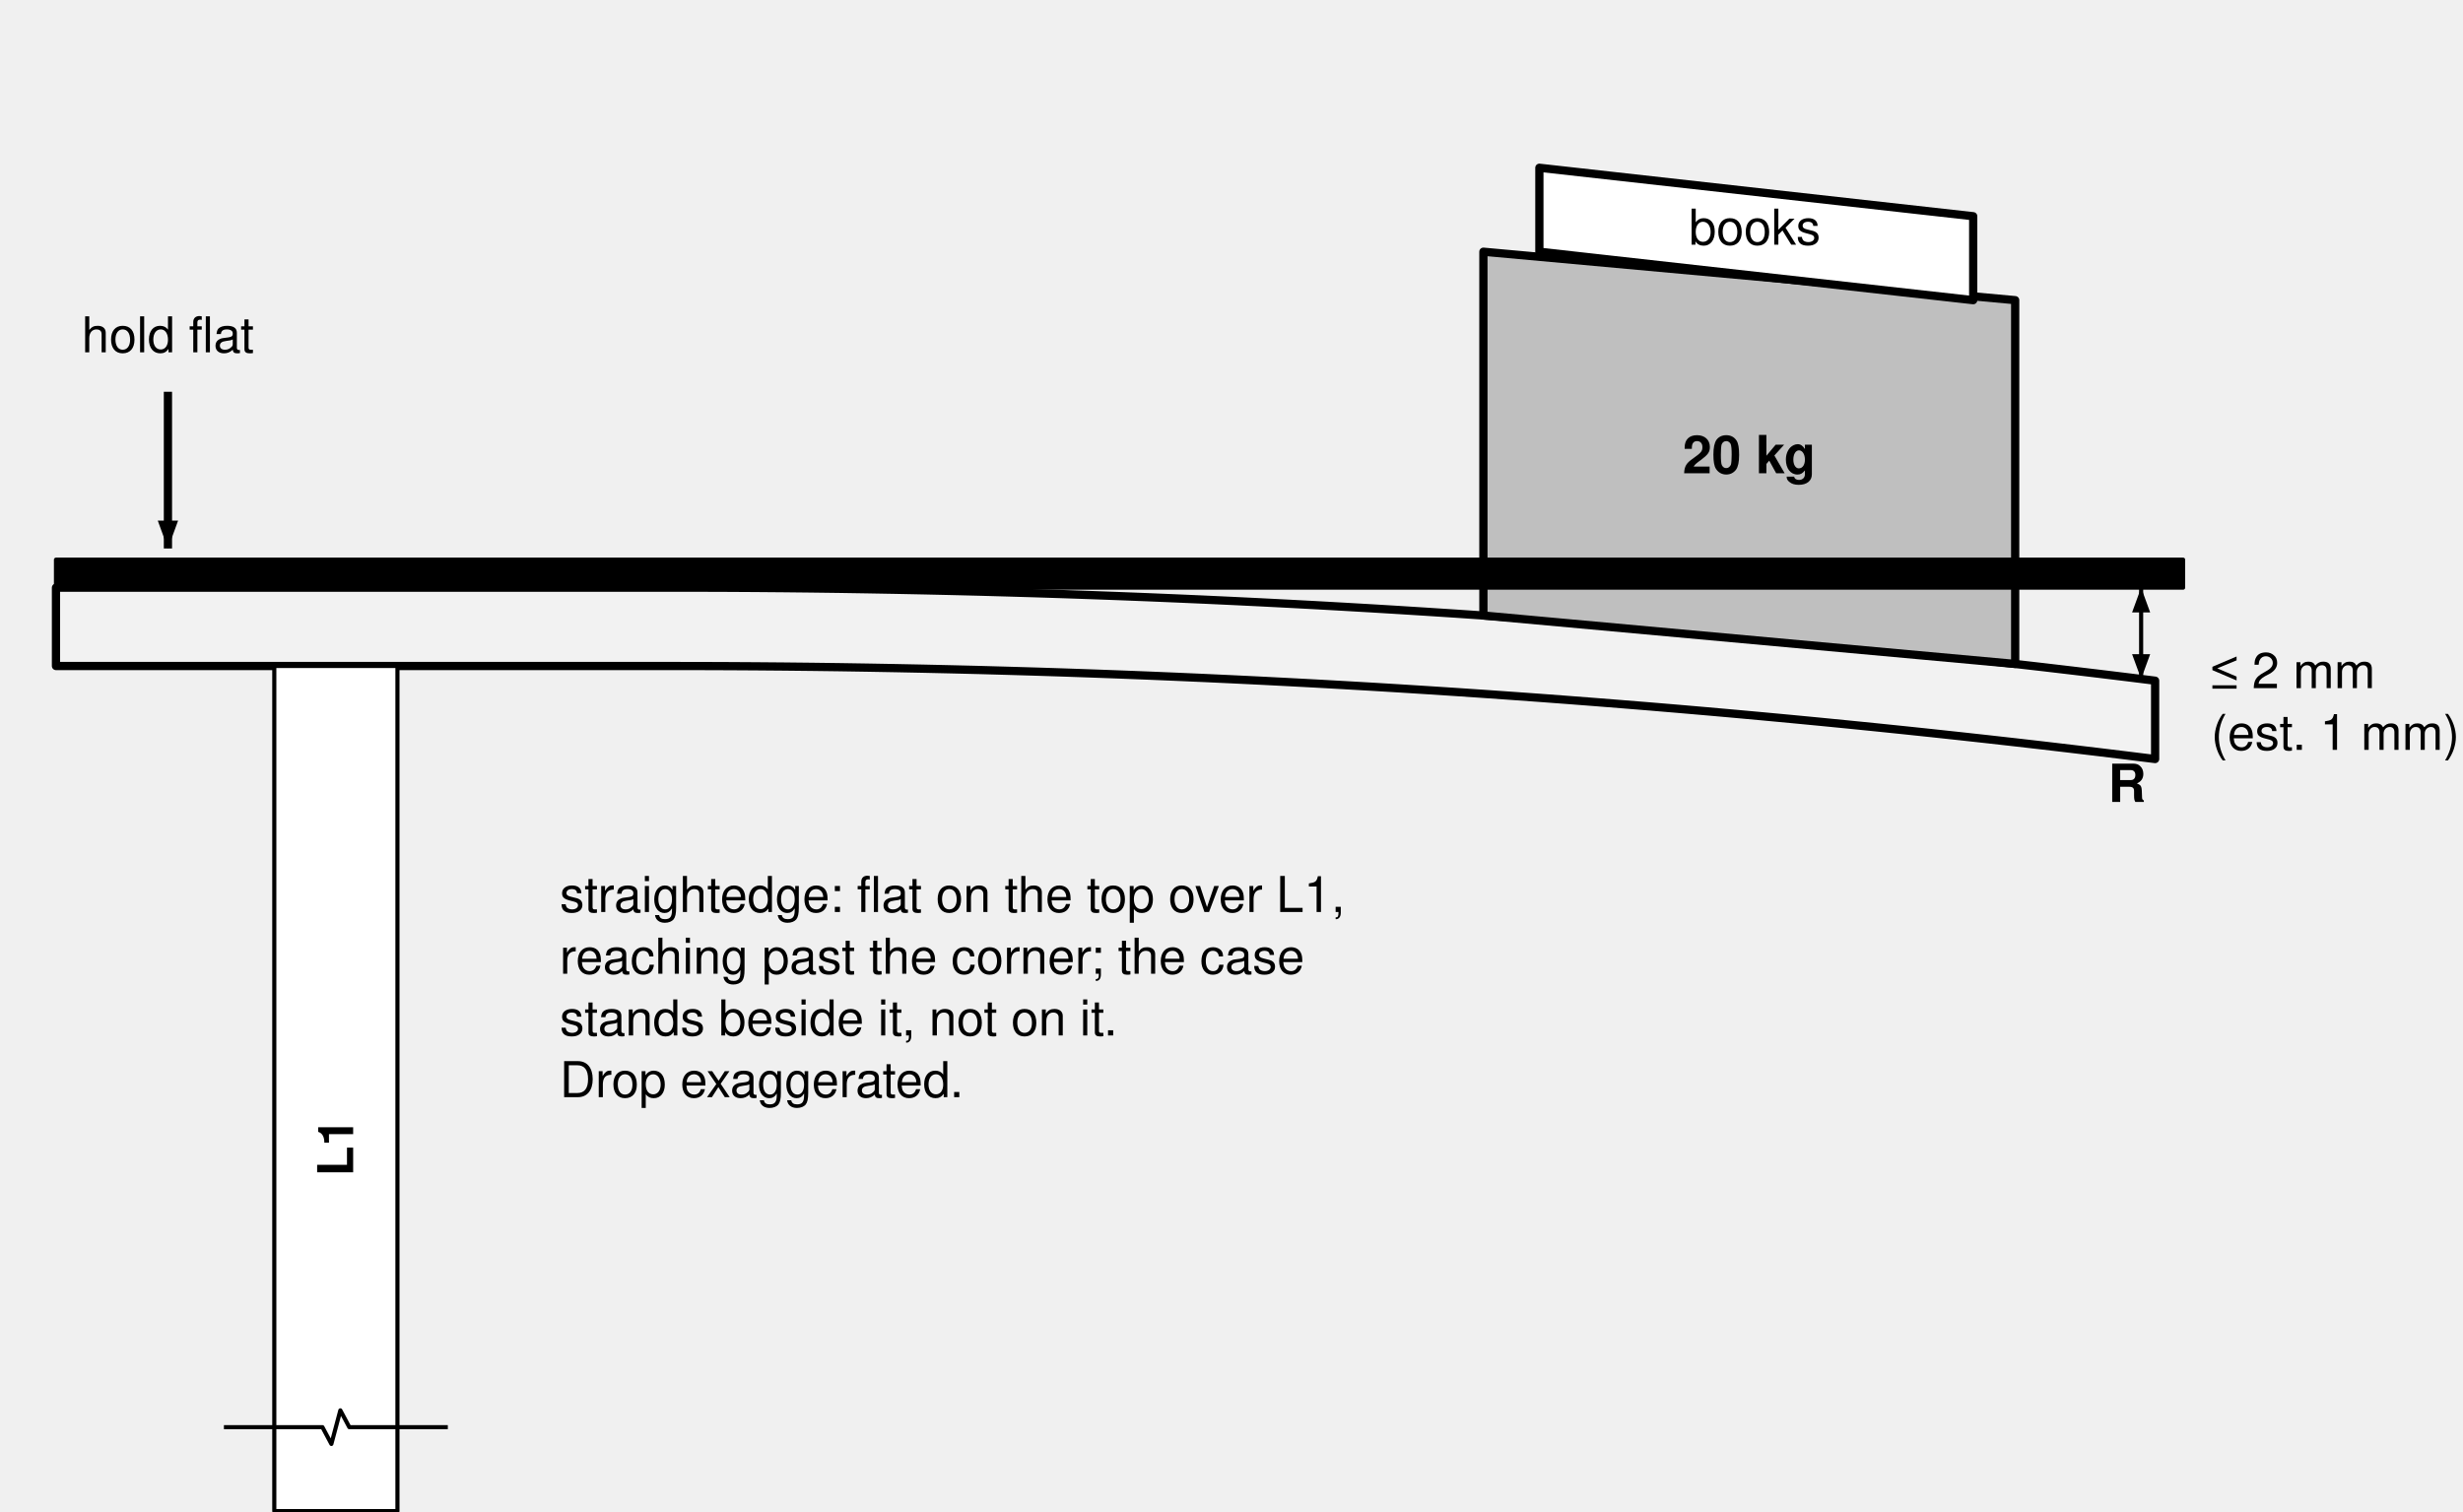
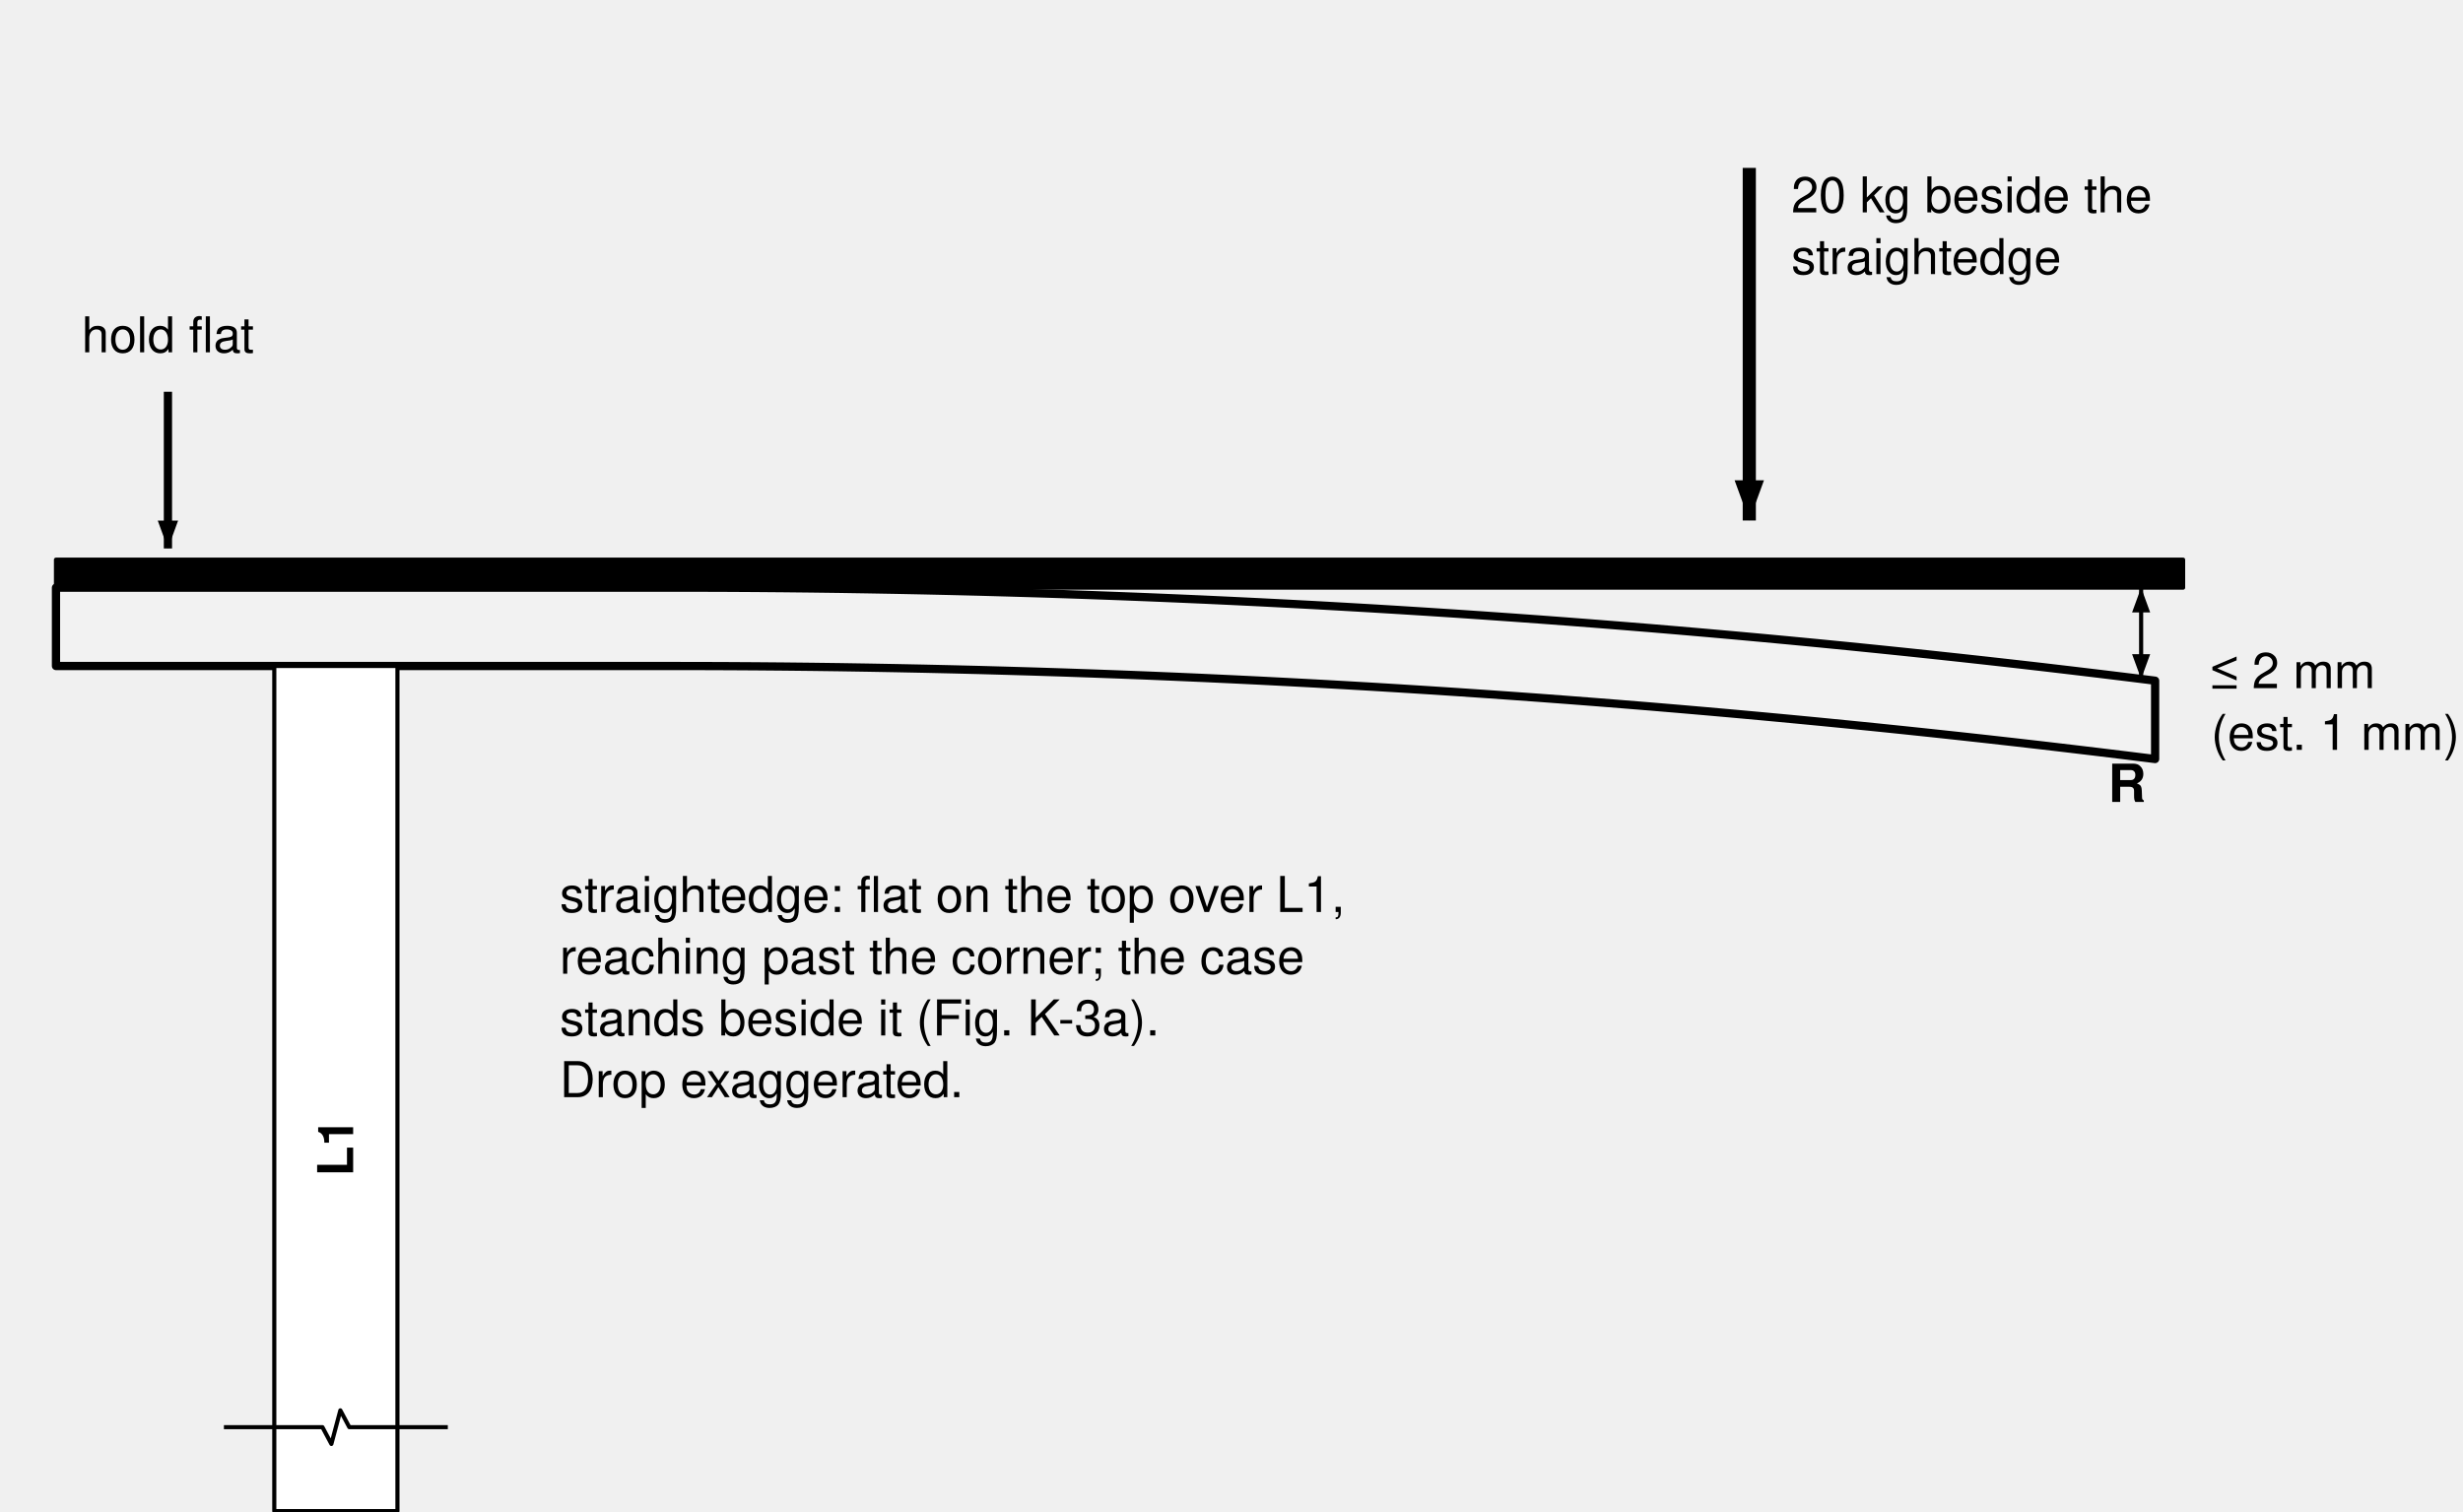
<svg xmlns="http://www.w3.org/2000/svg" viewBox="0 0 149.6 91.8" width="149.6mm" height="91.8mm" class="fig">
  <polygon points="3.4,35.7 5.1,35.7 6.8,35.7 8.5,35.7 10.2,35.7 11.9,35.7 13.6,35.7 15.3,35.7 17,35.7 18.7,35.7 20.4,35.7 22.1,35.7 23.8,35.7 25.5,35.7 27.2,35.7 28.9,35.7 30.6,35.7 32.3,35.7 34,35.7 35.7,35.7 37.4,35.7 39.1,35.7 40.8,35.7 42.5,35.702 44.2,35.708 45.9,35.718 47.6,35.732 49.3,35.75 51,35.772 52.7,35.799 54.4,35.829 56.1,35.863 57.8,35.901 59.5,35.943 61.2,35.99 62.9,36.04 64.6,36.094 66.3,36.153 68,36.215 69.7,36.281 71.4,36.352 73.1,36.426 74.8,36.505 76.5,36.587 78.2,36.674 79.9,36.764 81.6,36.859 83.3,36.957 85,37.06 86.7,37.167 88.4,37.277 90.1,37.392 91.8,37.511 93.5,37.633 95.2,37.76 96.9,37.891 98.6,38.026 100.3,38.164 102,38.307 103.7,38.454 105.4,38.605 107.1,38.76 108.8,38.919 110.5,39.082 112.2,39.249 113.9,39.42 115.6,39.595 117.3,39.774 119,39.957 120.7,40.144 122.4,40.335 124.1,40.53 125.8,40.73 127.5,40.933 129.2,41.14 130.9,41.351 130.9,46.111 129.2,45.9 127.5,45.693 125.8,45.49 124.1,45.29 122.4,45.095 120.7,44.904 119,44.717 117.3,44.534 115.6,44.355 113.9,44.18 112.2,44.009 110.5,43.842 108.8,43.679 107.1,43.52 105.4,43.365 103.7,43.214 102,43.067 100.3,42.924 98.6,42.786 96.9,42.651 95.2,42.52 93.5,42.393 91.8,42.271 90.1,42.152 88.4,42.037 86.7,41.927 85,41.82 83.3,41.717 81.6,41.619 79.9,41.524 78.2,41.434 76.5,41.347 74.8,41.265 73.1,41.186 71.4,41.112 69.7,41.041 68,40.975 66.3,40.913 64.6,40.854 62.9,40.8 61.2,40.75 59.5,40.703 57.8,40.661 56.1,40.623 54.4,40.589 52.7,40.559 51,40.532 49.3,40.51 47.6,40.492 45.9,40.478 44.2,40.468 42.5,40.462 40.8,40.46 39.1,40.46 37.4,40.46 35.7,40.46 34,40.46 32.3,40.46 30.6,40.46 28.9,40.46 27.2,40.46 25.5,40.46 23.8,40.46 22.1,40.46 20.4,40.46 18.7,40.46 17,40.46 15.3,40.46 13.6,40.46 11.9,40.46 10.2,40.46 8.5,40.46 6.8,40.46 5.1,40.46 3.4,40.46" fill="#f2f2f2" stroke="#000" stroke-width="0.5" stroke-linejoin="round" />
  <polygon points="16.66,91.8 24.14,91.8 24.14,40.46 16.66,40.46" fill="#fff" stroke="#000" stroke-width="0.25" stroke-linejoin="round" />
  <polyline points="13.6,86.7 19.584,86.7 20.128,87.72 20.672,85.68 21.216,86.7 27.2,86.7" fill="none" stroke="#000" stroke-width="0.25" stroke-linejoin="round" />
  <text x="20.4" y="69.7" font-family="Helvetica, Arial, sans-serif" font-size="3.0" text-anchor="middle" dominant-baseline="middle" font-weight="bold" transform="rotate(-90 20.4 69.7)">L1</text>
-   <polygon points="90.1,37.392 122.4,40.335 122.4,18.235 90.1,15.292" fill="#bfbfbf" stroke="#000" stroke-width="0.5" stroke-linejoin="round" />
-   <polygon points="93.5,15.292 119.85,18.235 119.85,13.135 93.5,10.192" fill="#fff" stroke="#000" stroke-width="0.5" stroke-linejoin="round" />
  <polygon points="3.4,35.7 132.6,35.7 132.6,34 3.4,34" fill="#000" stroke="#000" stroke-width="0.25" stroke-linejoin="round" />
-   <text x="106.25" y="27.632" font-family="Helvetica, Arial, sans-serif" font-size="3.2" text-anchor="middle" dominant-baseline="middle" font-weight="bold">20 kg</text>
-   <text x="106.59" y="13.862" font-family="Helvetica, Arial, sans-serif" font-size="3.0" text-anchor="middle" dominant-baseline="middle" font-weight="normal">books</text>
+   <line x1="106.25" y1="10.2" x2="106.25" y2="31.62" stroke="#000" stroke-width="0.8" />
+   <polygon points="106.25,31.62 105.358,29.178 107.142,29.178" fill="#000" />
+   <text x="108.8" y="11.9" font-family="Helvetica, Arial, sans-serif" font-size="3.0" text-anchor="start" dominant-baseline="middle" font-weight="normal">20 kg beside the</text>
+   <text x="108.8" y="15.65" font-family="Helvetica, Arial, sans-serif" font-size="3.0" text-anchor="start" dominant-baseline="middle" font-weight="normal">straightedge</text>
  <line x1="130.05" y1="41.245" x2="130.05" y2="35.7" stroke="#000" stroke-width="0.25" />
  <polygon points="130.05,41.245 129.501,39.742 130.599,39.742" fill="#000" />
  <polygon points="130.05,35.7 130.599,37.203 129.501,37.203" fill="#000" />
  <text x="132.45" y="38.473" font-family="Helvetica, Arial, sans-serif" font-size="3.2" text-anchor="middle" dominant-baseline="middle" transform="rotate(-90 132.45 38.473)" />
  <text x="132.25" y="38.473" font-family="Helvetica, Arial, sans-serif" font-size="3.2" text-anchor="middle" dominant-baseline="middle" font-weight="normal" transform="rotate(90 132.25 38.473)" />
  <text x="134.3" y="40.8" font-family="Helvetica, Arial, sans-serif" font-size="3.0" text-anchor="start" dominant-baseline="middle" font-weight="normal">≤ 2 mm</text>
  <text x="134.3" y="44.55" font-family="Helvetica, Arial, sans-serif" font-size="3.0" text-anchor="start" dominant-baseline="middle" font-weight="normal">(est. 1 mm)</text>
  <line x1="10.2" y1="23.8" x2="10.2" y2="33.32" stroke="#000" stroke-width="0.5" />
  <polygon points="10.2,33.32 9.583,31.629 10.817,31.629" fill="#000" />
  <text x="10.2" y="20.4" font-family="Helvetica, Arial, sans-serif" font-size="3.0" text-anchor="middle" dominant-baseline="middle" font-weight="normal">hold flat</text>
  <text x="34" y="54.4" font-family="Helvetica, Arial, sans-serif" font-size="3.0" text-anchor="start" dominant-baseline="middle" font-weight="normal">straightedge: flat on the top over L1,</text>
  <text x="34" y="58.15" font-family="Helvetica, Arial, sans-serif" font-size="3.0" text-anchor="start" dominant-baseline="middle" font-weight="normal">reaching past the corner; the case</text>
-   <text x="34" y="61.9" font-family="Helvetica, Arial, sans-serif" font-size="3.0" text-anchor="start" dominant-baseline="middle" font-weight="normal">stands beside it, not on it.</text>
+   <text x="34" y="61.9" font-family="Helvetica, Arial, sans-serif" font-size="3.0" text-anchor="start" dominant-baseline="middle" font-weight="normal">stands beside it (Fig. K-3a).</text>
  <text x="34" y="65.65" font-family="Helvetica, Arial, sans-serif" font-size="3.0" text-anchor="start" dominant-baseline="middle" font-weight="normal">Drop exaggerated.</text>
  <text x="129.2" y="47.6" font-family="Helvetica, Arial, sans-serif" font-size="3.2" text-anchor="middle" dominant-baseline="middle" font-weight="bold">R</text>
</svg>
